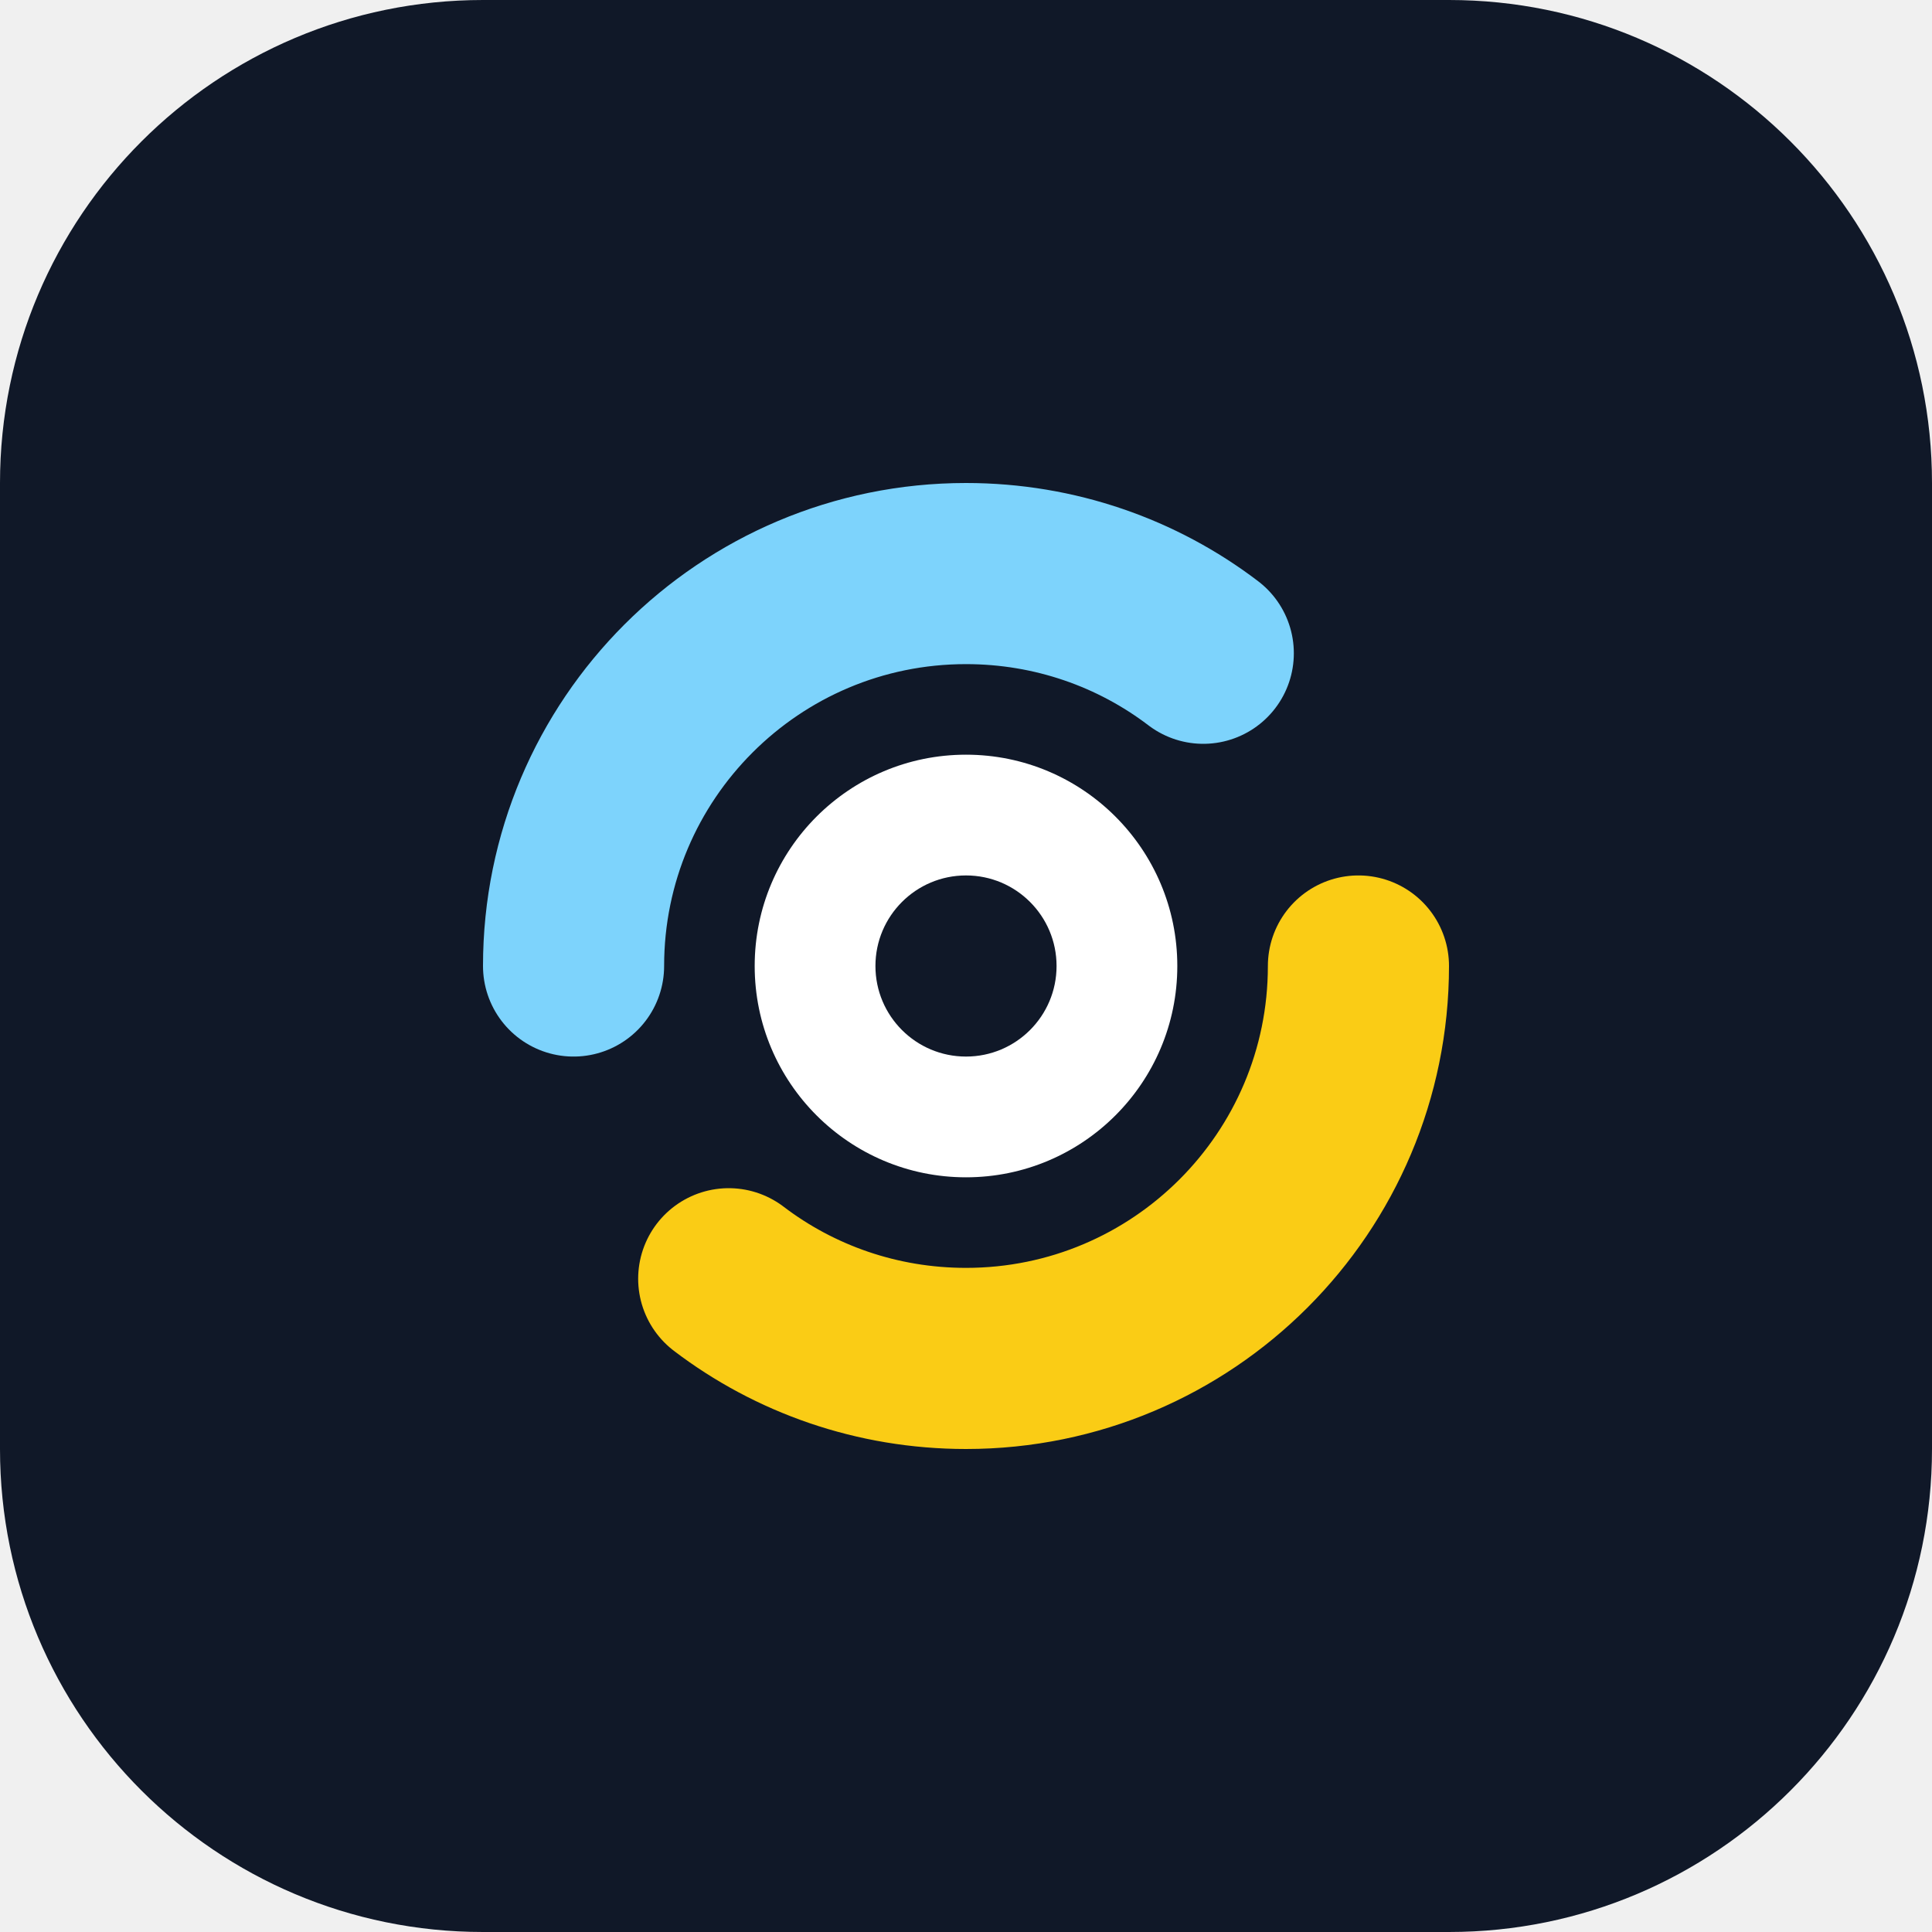
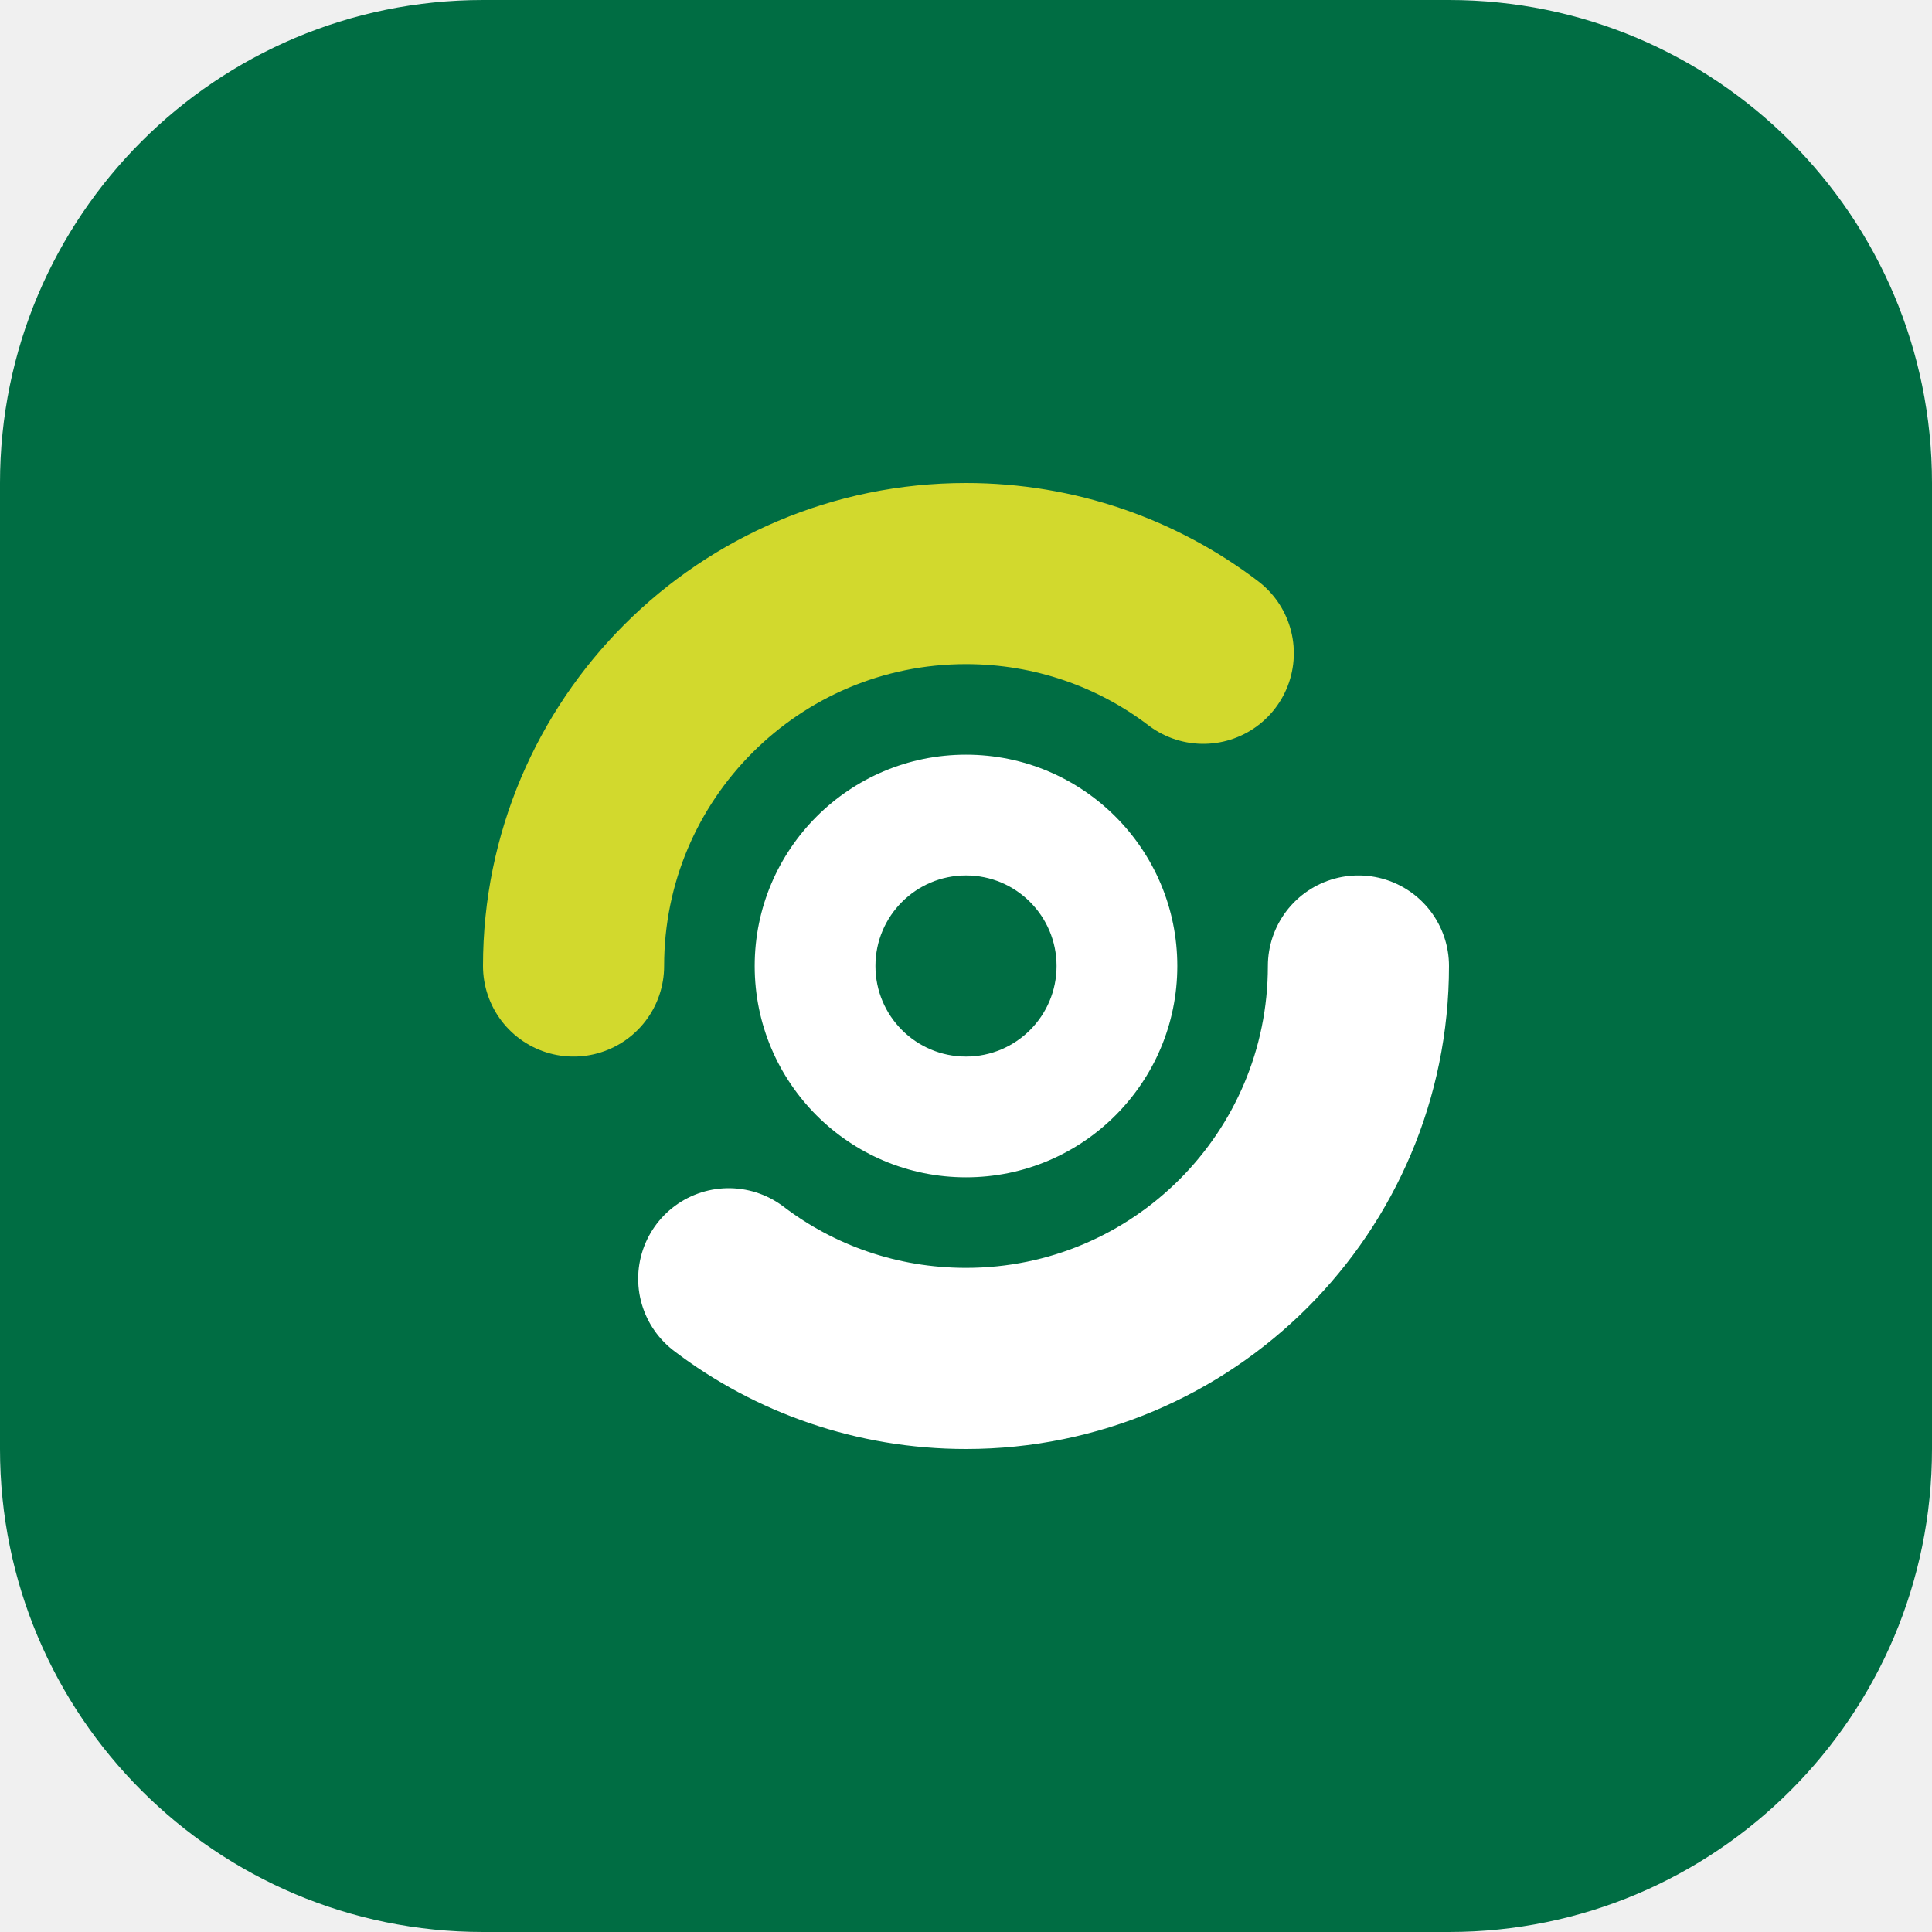
<svg xmlns="http://www.w3.org/2000/svg" viewBox="0 0 64 64" role="img" aria-label="Abstract split-orbit logo">
-   <rect width="64" height="64" rx="16" fill="#101828" />
-   <path d="M19 32c0-7.18 5.82-13 13-13 2.95 0 5.68.98 7.86 2.64" fill="none" stroke="#7dd3fc" stroke-width="6" stroke-linecap="round" />
-   <path d="M45 32c0 7.18-5.82 13-13 13-2.95 0-5.68-.98-7.86-2.64" fill="none" stroke="#facc15" stroke-width="6" stroke-linecap="round" />
+   <rect width="64" height="64" rx="16" fill="#006d43" />
+   <path d="M19 32c0-7.18 5.82-13 13-13 2.95 0 5.68.98 7.86 2.64" fill="none" stroke="#d2d92d" stroke-width="6" stroke-linecap="round" />
+   <path d="M45 32c0 7.18-5.82 13-13 13-2.95 0-5.68-.98-7.86-2.64" fill="none" stroke="#ffffff" stroke-width="6" stroke-linecap="round" />
  <circle cx="32" cy="32" r="7" fill="#ffffff" />
-   <circle cx="32" cy="32" r="3" fill="#101828" />
+   <circle cx="32" cy="32" r="3" fill="#006d43" />
</svg>
